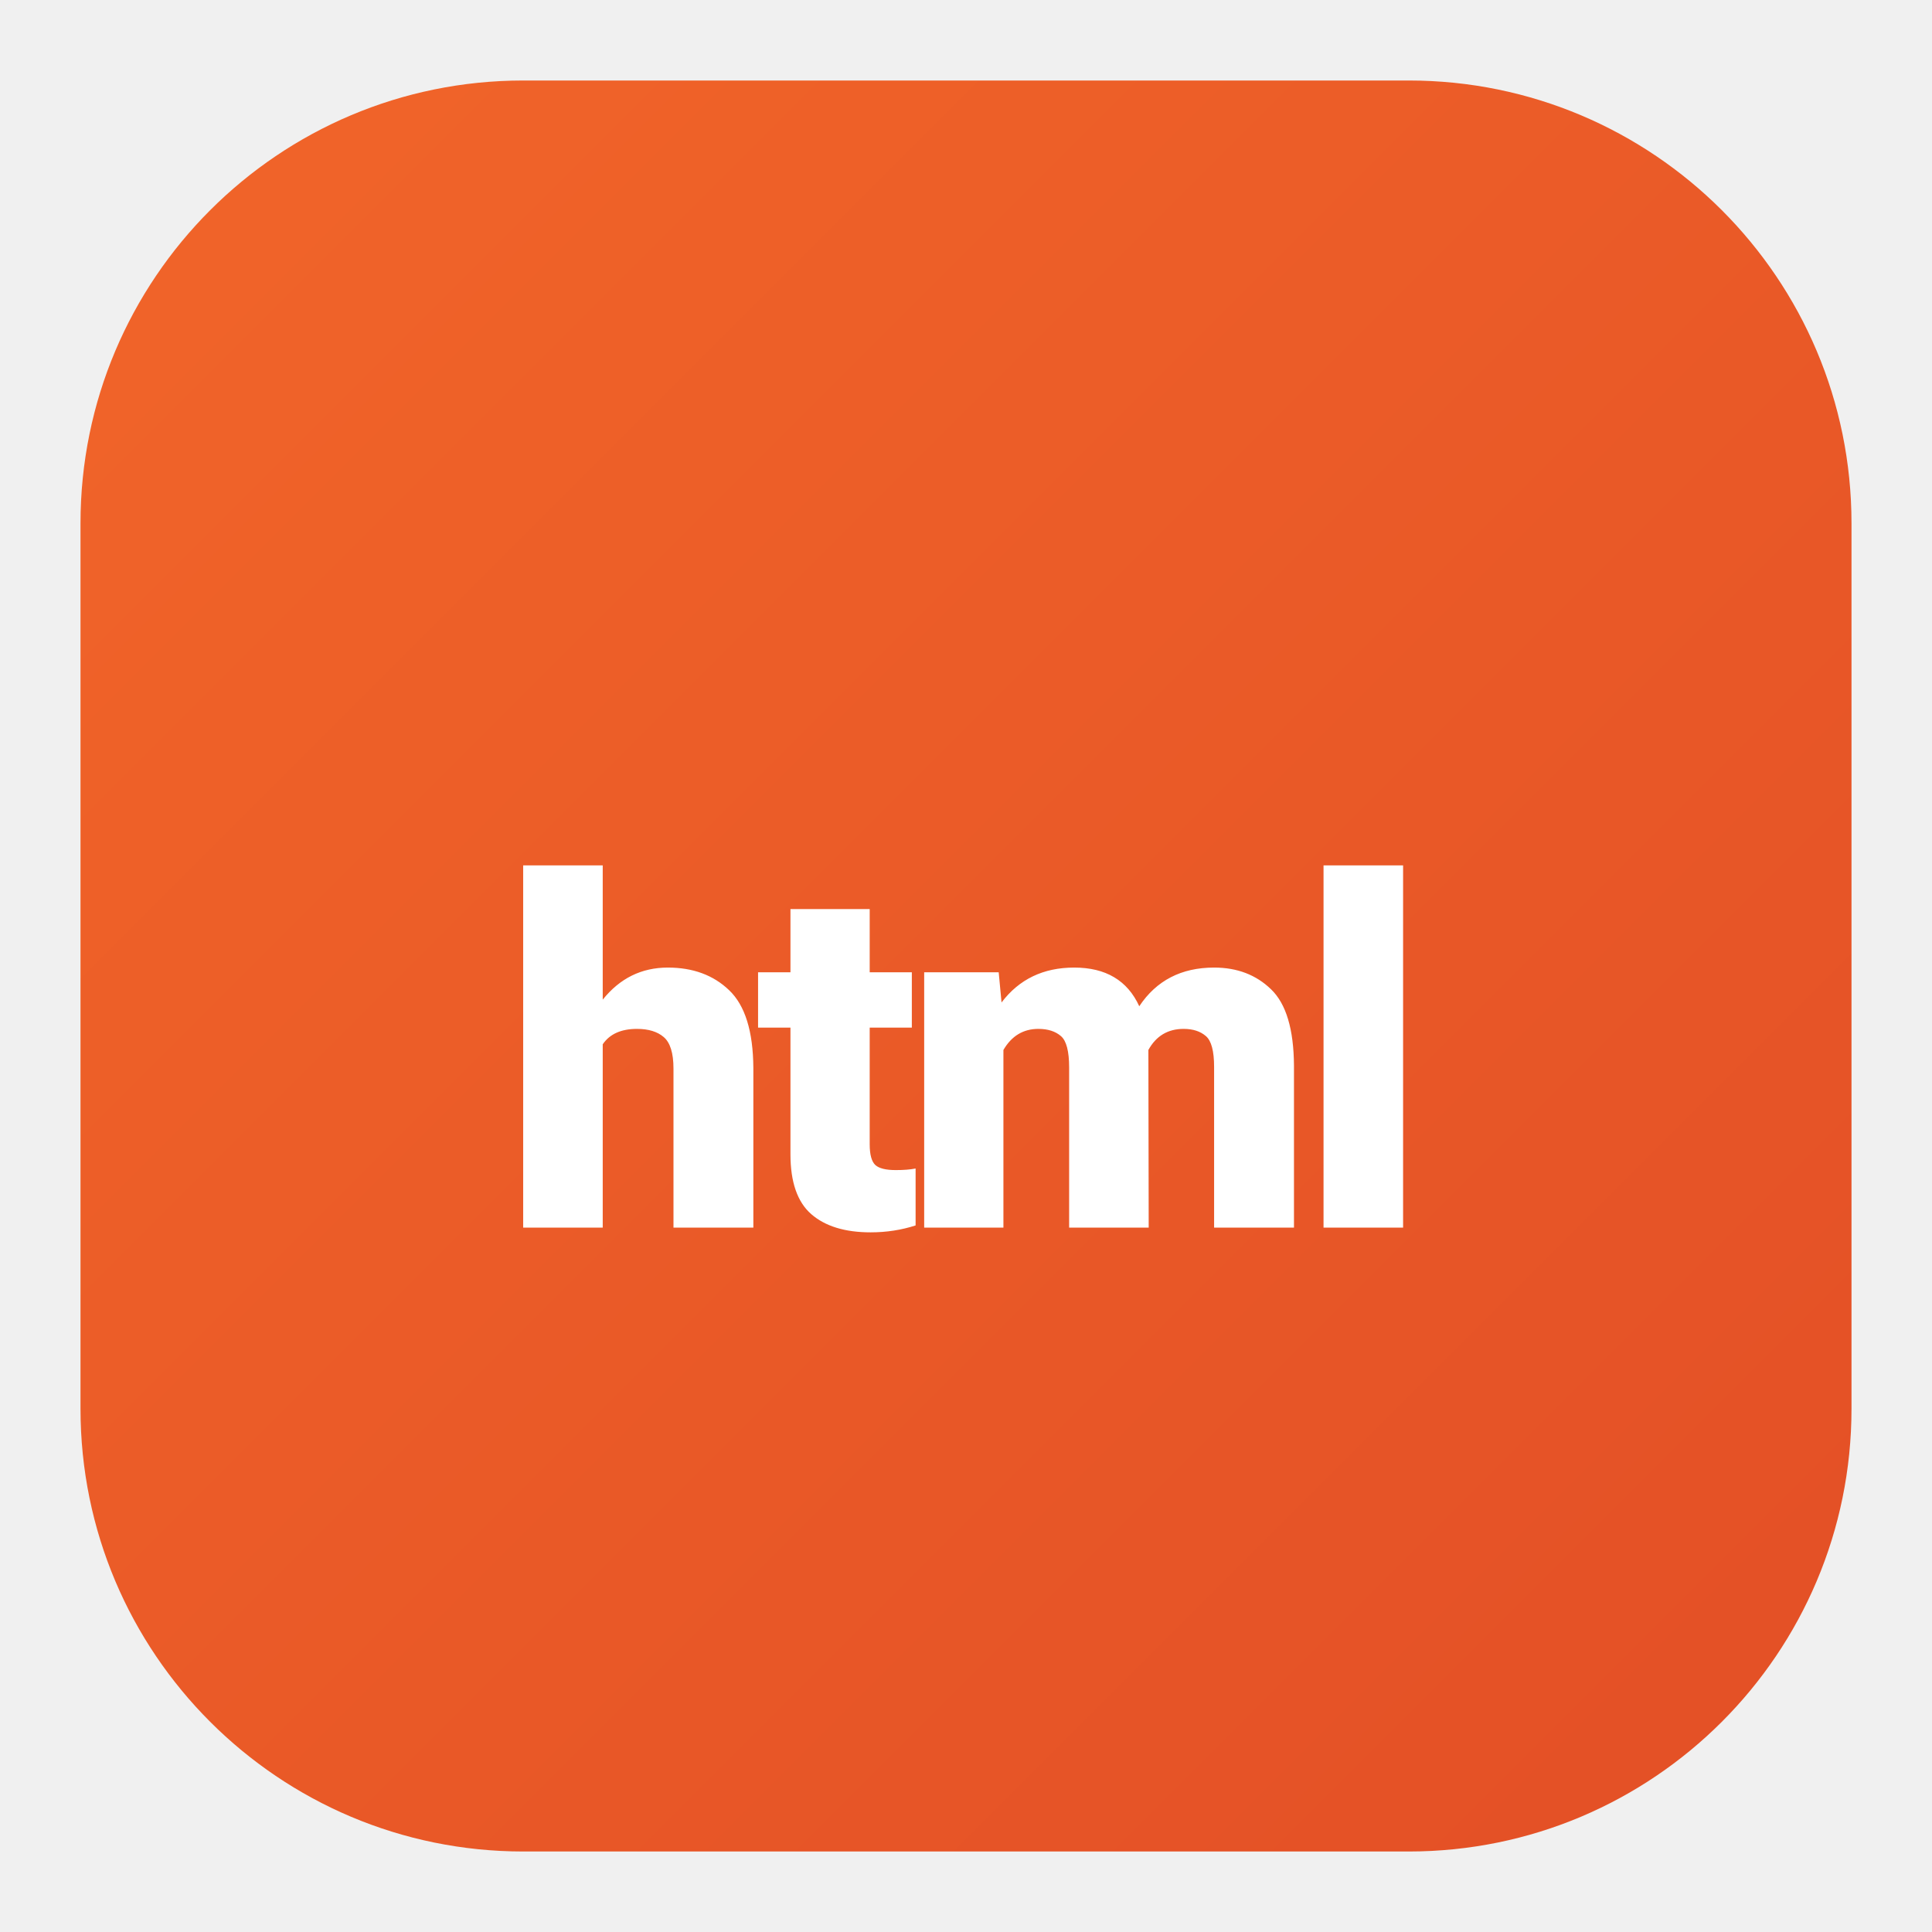
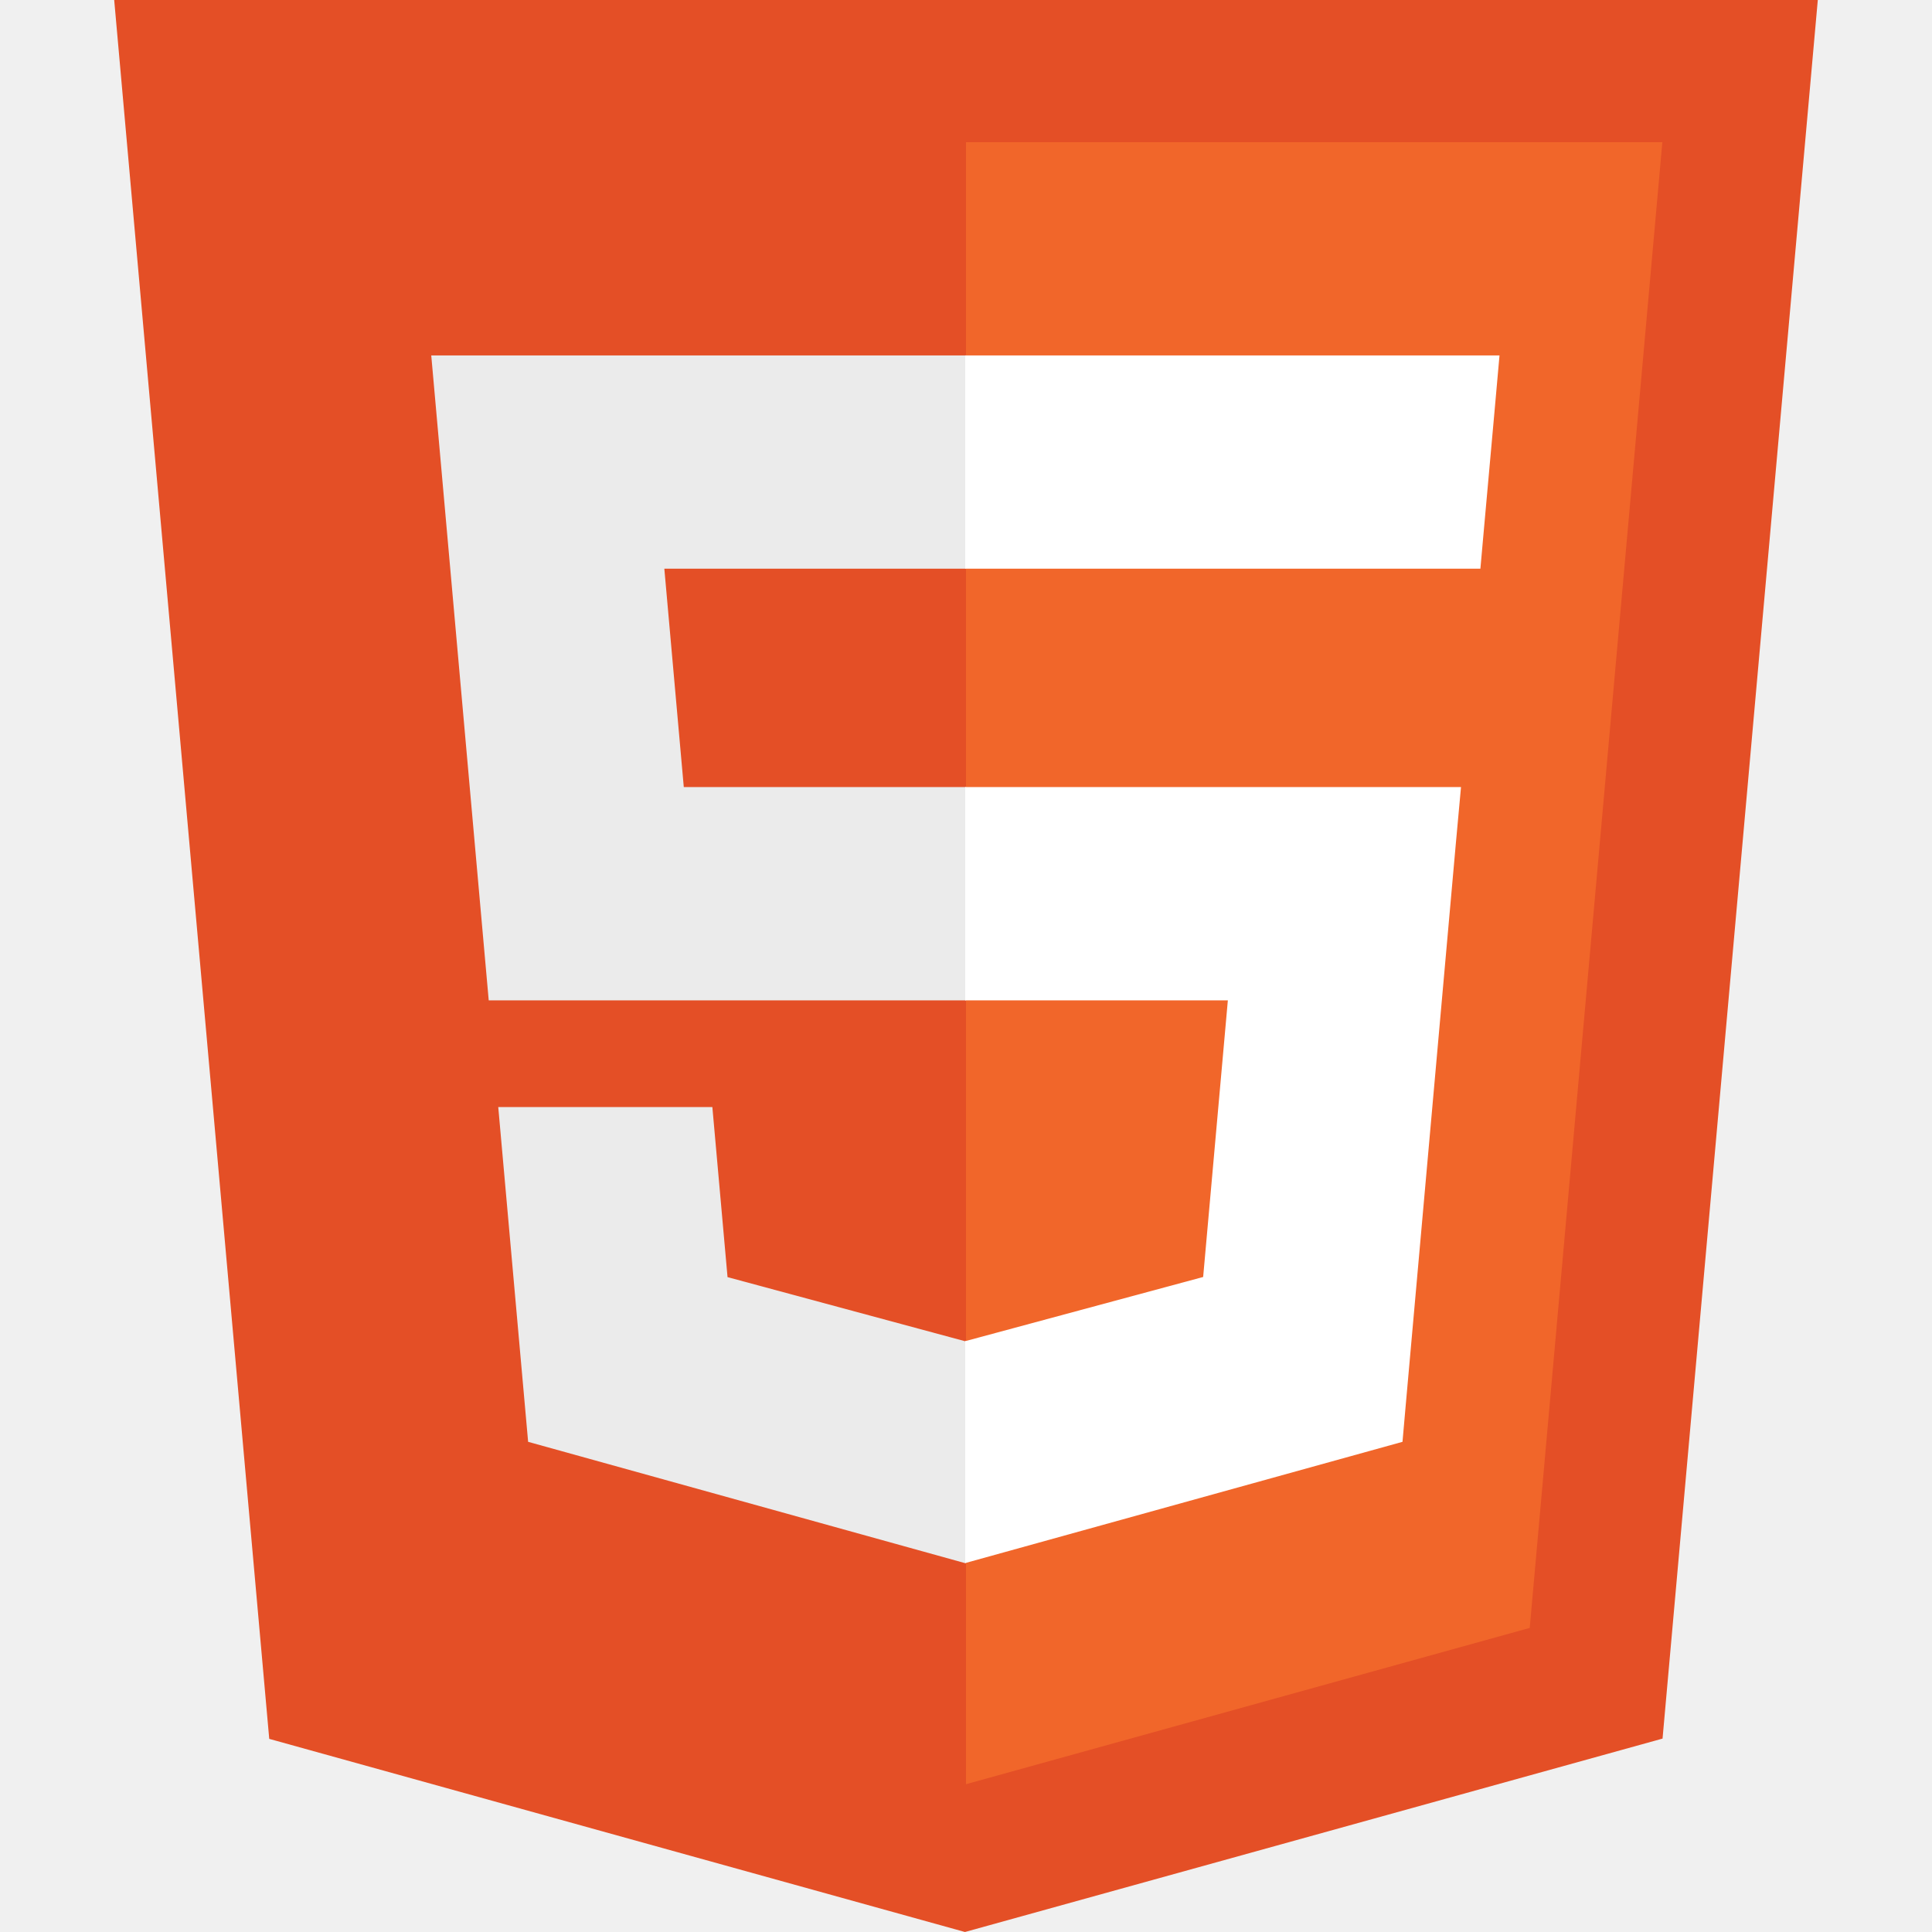
- <svg xmlns="http://www.w3.org/2000/svg" viewBox="0 0 96 96" width="96" height="96">
-   <defs>
-     <linearGradient id="html" x1="0" y1="0" x2="1" y2="1">
-       <stop offset="0" stop-color="#f16529" />
-       <stop offset="1" stop-color="#e34f26" />
-     </linearGradient>
-   </defs>
-   <rect x="4" y="4" width="88" height="88" rx="22" fill="url(#html)" />
-   <text x="48" y="61" text-anchor="middle" font-family="-apple-system,Segoe UI,Roboto,sans-serif" font-size="24" font-weight="800" fill="#fff" letter-spacing="-1">html</text>
+ <svg xmlns="http://www.w3.org/2000/svg" viewBox="2 2 28 28" role="img" aria-label="HTML">
+   <polygon points="5.902 27.201 3.655 2 28.345 2 26.095 27.197 15.985 30 5.902 27.201" style="fill:#e44f26" />
+   <polygon points="16 27.858 24.17 25.593 26.092 4.061 16 4.061 16 27.858" style="fill:#f1662a" />
+   <polygon points="16 13.407 11.91 13.407 11.628 10.242 16 10.242 16 7.151 15.989 7.151 8.25 7.151 8.324 7.981 9.083 16.498 16 16.498 16 13.407" style="fill:#ebebeb" />
+   <polygon points="16 21.434 15.986 21.438 12.544 20.509 12.324 18.044 10.651 18.044 9.221 18.044 9.654 22.896 15.986 24.654 16 24.65 16 21.434" style="fill:#ebebeb" />
+   <polygon points="15.989 13.407 15.989 16.498 19.795 16.498 19.437 20.507 15.989 21.437 15.989 24.653 22.326 22.896 22.372 22.374 23.098 14.237 23.174 13.407 22.341 13.407 15.989 13.407" style="fill:#fff" />
+   <polygon points="15.989 7.151 15.989 9.071 15.989 10.235 15.989 10.242 23.445 10.242 23.445 10.242 23.455 10.242 23.517 9.548 23.658 7.981 23.732 7.151 15.989 7.151" style="fill:#fff" />
</svg>
